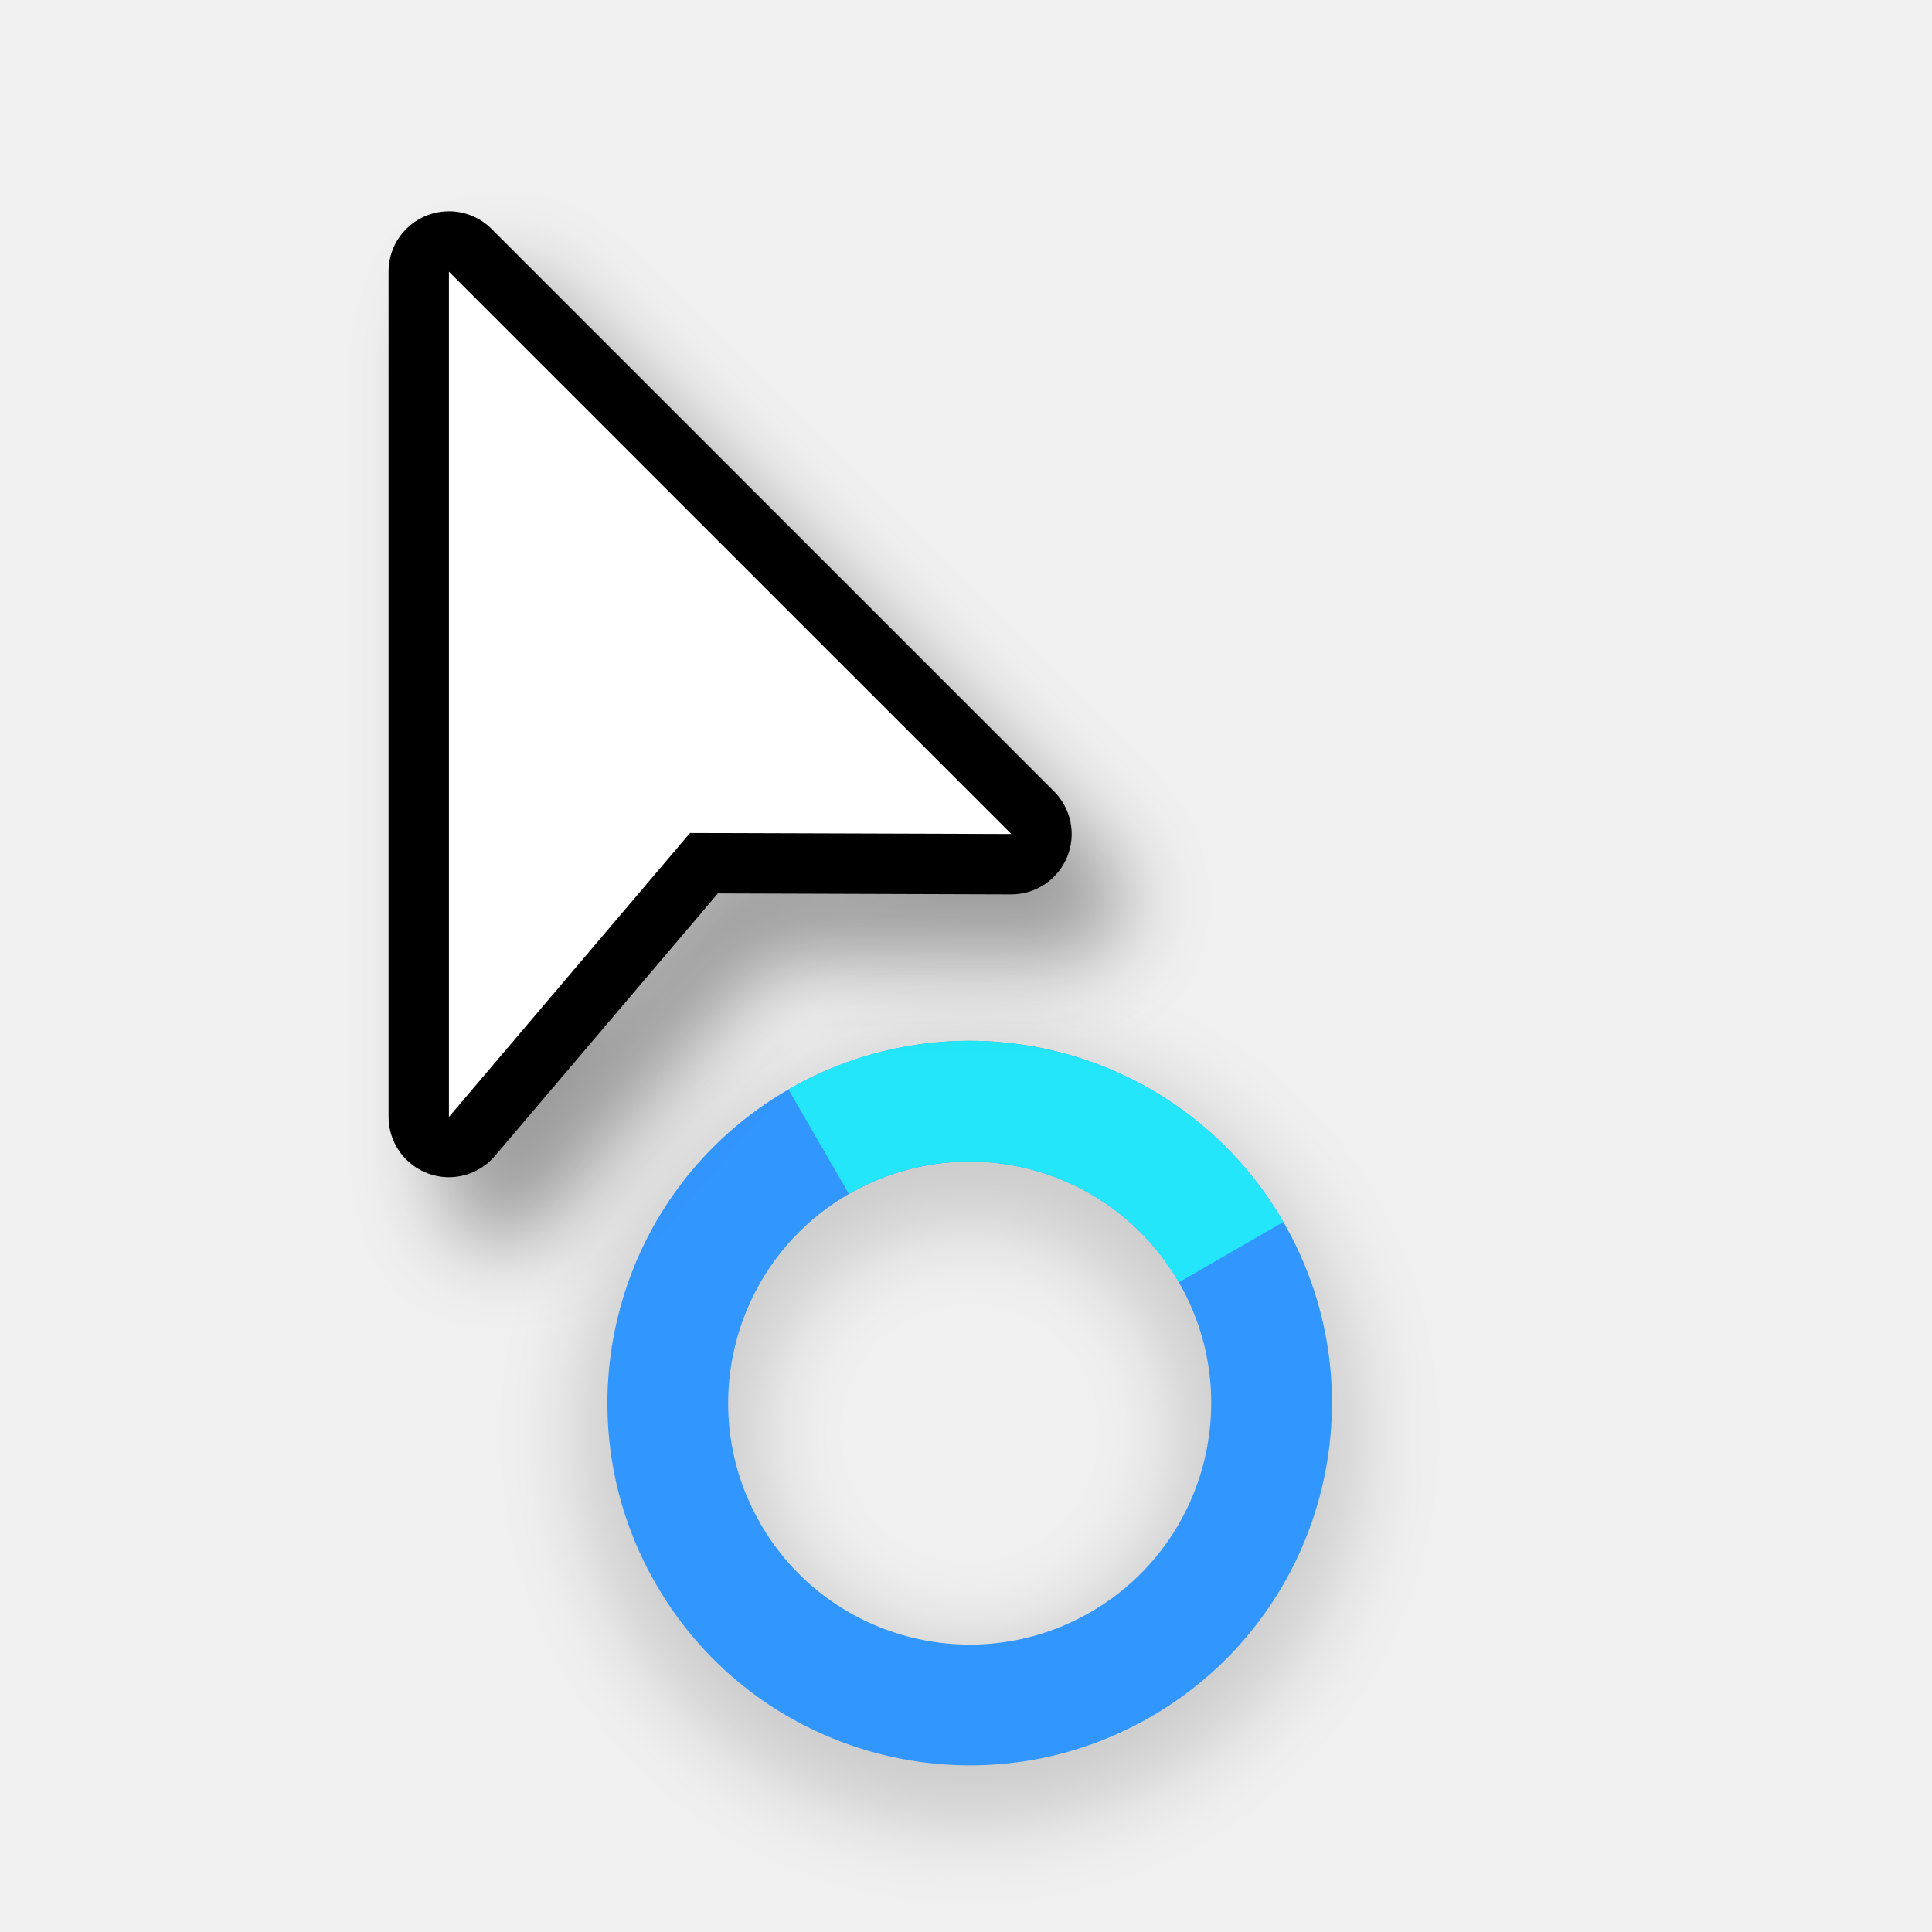
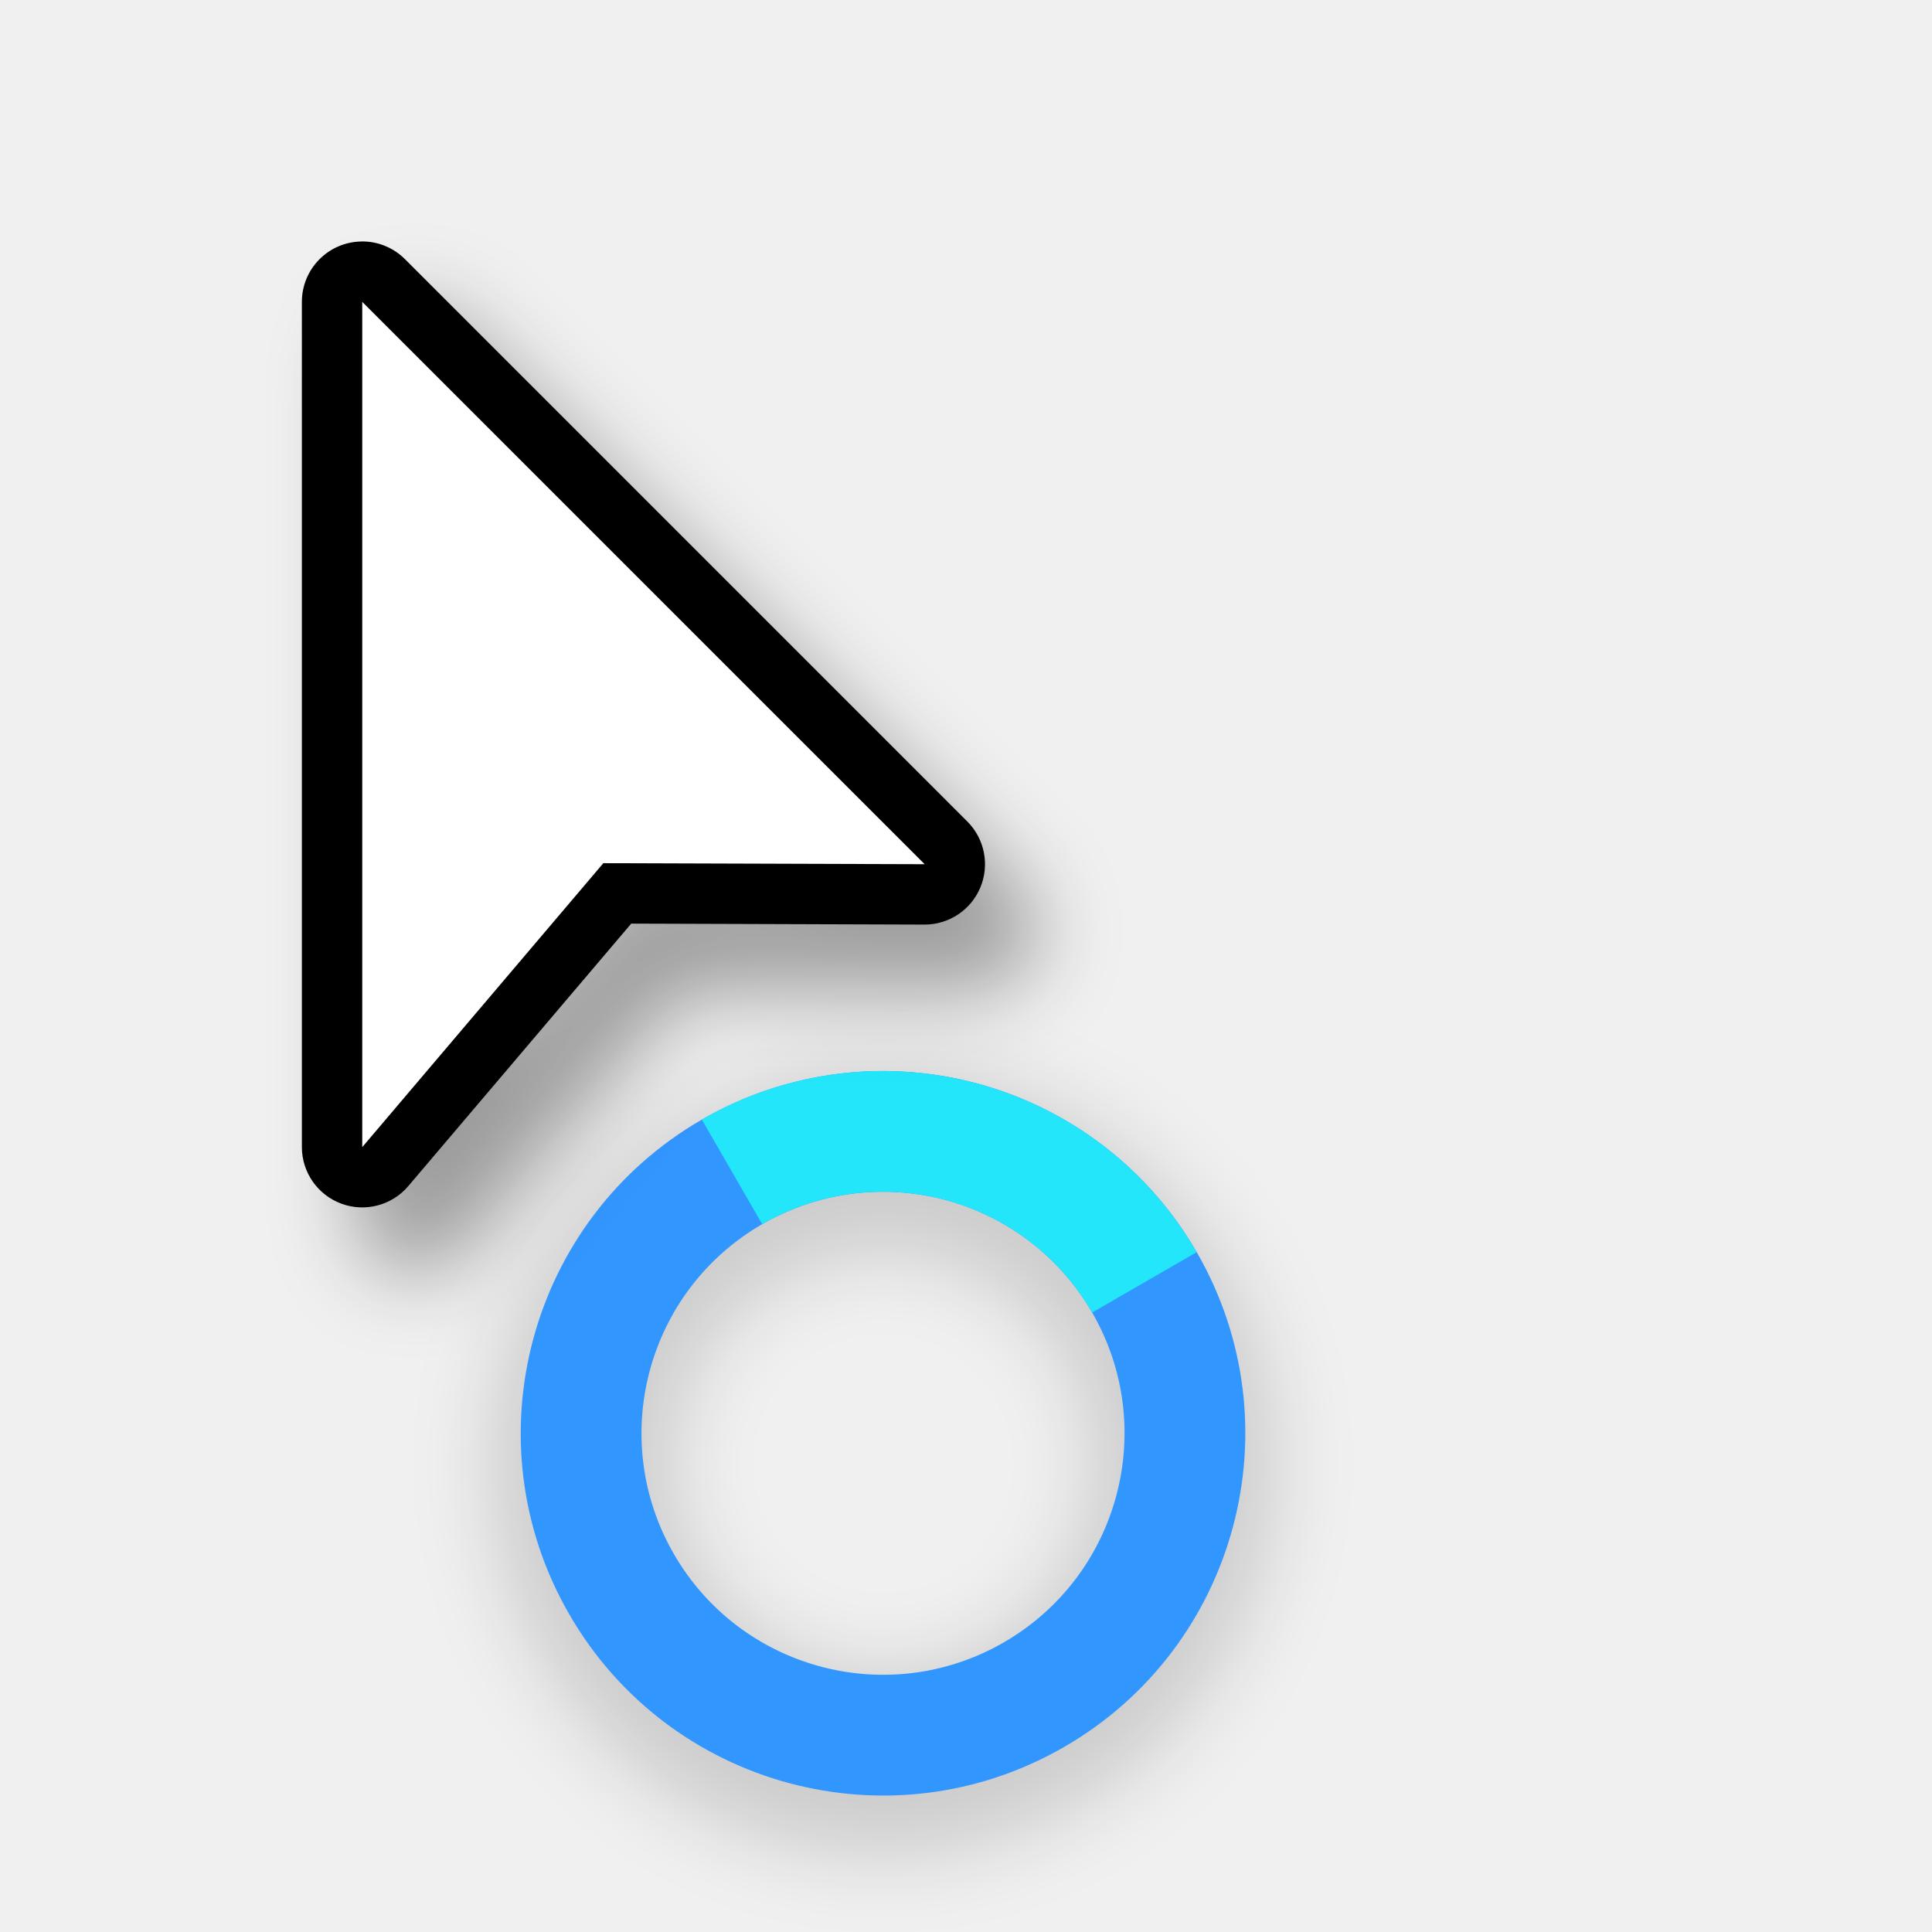
<svg xmlns="http://www.w3.org/2000/svg" width="32" height="32" version="1.1" viewBox="0 0 32 32">
  <defs>
-     <filter id="filter892" x="-.12" y="-.12" width="1.24" height="1.24" color-interpolation-filters="sRGB">
+     <filter id="filter892-3" x="-.12" y="-.12" width="1.24" height="1.24" color-interpolation-filters="sRGB">
      <feGaussianBlur stdDeviation="0.65" />
    </filter>
    <filter id="filter879" x="-.145" y="-.102" width="1.29" height="1.205" color-interpolation-filters="sRGB">
      <feGaussianBlur stdDeviation="0.683" />
    </filter>
  </defs>
-   <g transform="translate(-10.94,-28.76)">
-     <path d="m27 46a6.5 6.5 0 0 0-6.5 6.5 6.5 6.5 0 0 0 6.5 6.5 6.5 6.5 0 0 0 6.5-6.5 6.5 6.5 0 0 0-6.5-6.5zm0 3a3.5 3.5 0 0 1 3.5 3.5 3.5 3.5 0 0 1-3.5 3.5 3.5 3.5 0 0 1-3.5-3.5 3.5 3.5 0 0 1 3.5-3.5z" filter="url(#filter892)" opacity=".15" style="paint-order:stroke fill markers" />
-     <g transform="rotate(60 -.11474 40.964)" stroke-width=".923">
-       <path transform="rotate(-60,23.455,22.668)" d="m22.799 16.441a6 6 0 0 0-2.859 0.803 6 6 0 0 0-2.195 8.195 6 6 0 0 0 8.195 2.197 6 6 0 0 0 2.197-8.197 6 6 0 0 0-5.338-2.998zm-0.07 2.004a4 4 0 0 1 3.676 1.994 4 4 0 0 1-1.465 5.465 4 4 0 0 1-5.463-1.465 4 4 0 0 1 1.463-5.463 4 4 0 0 1 1.789-0.531z" fill="#3296ff" style="paint-order:stroke fill markers" />
-       <path d="m17 23a6 6 0 0 1 6-6l1.79e-4 2a4 4 0 0 0-4 4z" fill="#23e6fa" style="paint-order:stroke fill markers" />
+   <g transform="translate(-1.4356 .5)">
+     <g transform="translate(-10.94,-28.76)">
+       <path d="m27 46a6.5 6.5 0 0 0-6.5 6.5 6.5 6.5 0 0 0 6.5 6.5 6.5 6.5 0 0 0 6.5-6.5 6.5 6.5 0 0 0-6.5-6.5zm0 3a3.5 3.5 0 0 1 3.5 3.5 3.5 3.5 0 0 1-3.5 3.5 3.5 3.5 0 0 1-3.5-3.5 3.5 3.5 0 0 1 3.5-3.5z" filter="url(#filter892-3)" opacity=".15" style="paint-order:stroke fill markers" />
+       <g transform="rotate(60 -.11474 40.964)" stroke-width=".923">
+         <path transform="rotate(-60,23.455,22.668)" d="m22.799 16.441a6 6 0 0 0-2.859 0.803 6 6 0 0 0-2.195 8.195 6 6 0 0 0 8.195 2.197 6 6 0 0 0 2.197-8.197 6 6 0 0 0-5.338-2.998zm-0.07 2.004a4 4 0 0 1 3.676 1.994 4 4 0 0 1-1.465 5.465 4 4 0 0 1-5.463-1.465 4 4 0 0 1 1.463-5.463 4 4 0 0 1 1.789-0.531z" fill="#3296ff" style="paint-order:stroke fill markers" />
+         <path d="m17 23a6 6 0 0 1 6-6l1.79e-4 2a4 4 0 0 0-4 4z" fill="#23e6fa" style="paint-order:stroke fill markers" />
+       </g>
+     </g>
+     <g transform="translate(1.4356 -.5)">
+       <path d="m6.861 5.1a1 1 0 0 0-0.984 1v14a1 1 0 0 0 1.762 0.646l3.693-4.348 4.856 0.016a1 1 0 0 0 0.711-1.707l-9.315-9.315a1 1 0 0 0-0.723-0.293zm1.016 3.414 5.893 5.893-2.897-0.01a1 1 0 0 0-0.766 0.354l-2.231 2.627z" color="#000000" color-rendering="auto" dominant-baseline="auto" filter="url(#filter879)" image-rendering="auto" opacity=".35" shape-rendering="auto" solid-color="#000000" style="font-feature-settings:normal;font-variant-alternates:normal;font-variant-caps:normal;font-variant-ligatures:normal;font-variant-numeric:normal;font-variant-position:normal;isolation:auto;mix-blend-mode:normal;shape-padding:0;text-decoration-color:#000000;text-decoration-line:none;text-decoration-style:solid;text-indent:0;text-orientation:mixed;text-transform:none;white-space:normal" />
+       <path d="m5.984 4a1 1 0 0 0-0.984 1v14a1 1 0 0 0 1.762 0.646l3.693-4.348 4.856 0.016a1 1 0 0 0 0.711-1.707l-9.315-9.315a1 1 0 0 0-0.723-0.293zm1.016 3.414 5.893 5.893-2.897-0.01a1 1 0 0 0-0.766 0.354l-2.231 2.627z" color="#000000" color-rendering="auto" dominant-baseline="auto" image-rendering="auto" shape-rendering="auto" solid-color="#000000" style="font-feature-settings:normal;font-variant-alternates:normal;font-variant-caps:normal;font-variant-ligatures:normal;font-variant-numeric:normal;font-variant-position:normal;isolation:auto;mix-blend-mode:normal;shape-padding:0;text-decoration-color:#000000;text-decoration-line:none;text-decoration-style:solid;text-indent:0;text-orientation:mixed;text-transform:none;white-space:normal" />
+       <path d="m6 5v14l3.993-4.703 5.322 0.017z" fill="#fff" fill-rule="evenodd" />
+       <rect x="-.936" y="1" width="24" height="24" fill="none" opacity=".2" />
    </g>
  </g>
-   <g transform="translate(1.4356 -.5)">
-     <path d="m6.861 5.1a1 1 0 0 0-0.984 1v14a1 1 0 0 0 1.762 0.646l3.693-4.348 4.856 0.016a1 1 0 0 0 0.711-1.707l-9.315-9.315a1 1 0 0 0-0.723-0.293zm1.016 3.414 5.893 5.893-2.897-0.01a1 1 0 0 0-0.766 0.354l-2.231 2.627z" color="#000000" color-rendering="auto" dominant-baseline="auto" filter="url(#filter879)" image-rendering="auto" opacity=".35" shape-rendering="auto" solid-color="#000000" style="font-feature-settings:normal;font-variant-alternates:normal;font-variant-caps:normal;font-variant-ligatures:normal;font-variant-numeric:normal;font-variant-position:normal;isolation:auto;mix-blend-mode:normal;shape-padding:0;text-decoration-color:#000000;text-decoration-line:none;text-decoration-style:solid;text-indent:0;text-orientation:mixed;text-transform:none;white-space:normal" />
-     <path d="m5.984 4a1 1 0 0 0-0.984 1v14a1 1 0 0 0 1.762 0.646l3.693-4.348 4.856 0.016a1 1 0 0 0 0.711-1.707l-9.315-9.315a1 1 0 0 0-0.723-0.293zm1.016 3.414 5.893 5.893-2.897-0.01a1 1 0 0 0-0.766 0.354l-2.231 2.627z" color="#000000" color-rendering="auto" dominant-baseline="auto" image-rendering="auto" shape-rendering="auto" solid-color="#000000" style="font-feature-settings:normal;font-variant-alternates:normal;font-variant-caps:normal;font-variant-ligatures:normal;font-variant-numeric:normal;font-variant-position:normal;isolation:auto;mix-blend-mode:normal;shape-padding:0;text-decoration-color:#000000;text-decoration-line:none;text-decoration-style:solid;text-indent:0;text-orientation:mixed;text-transform:none;white-space:normal" />
-     <path d="m6 5v14l3.993-4.703 5.322 0.017z" fill="#fff" fill-rule="evenodd" />
-     <rect x="-.936" y="1" width="24" height="24" fill="none" opacity=".2" />
-   </g>
</svg>
